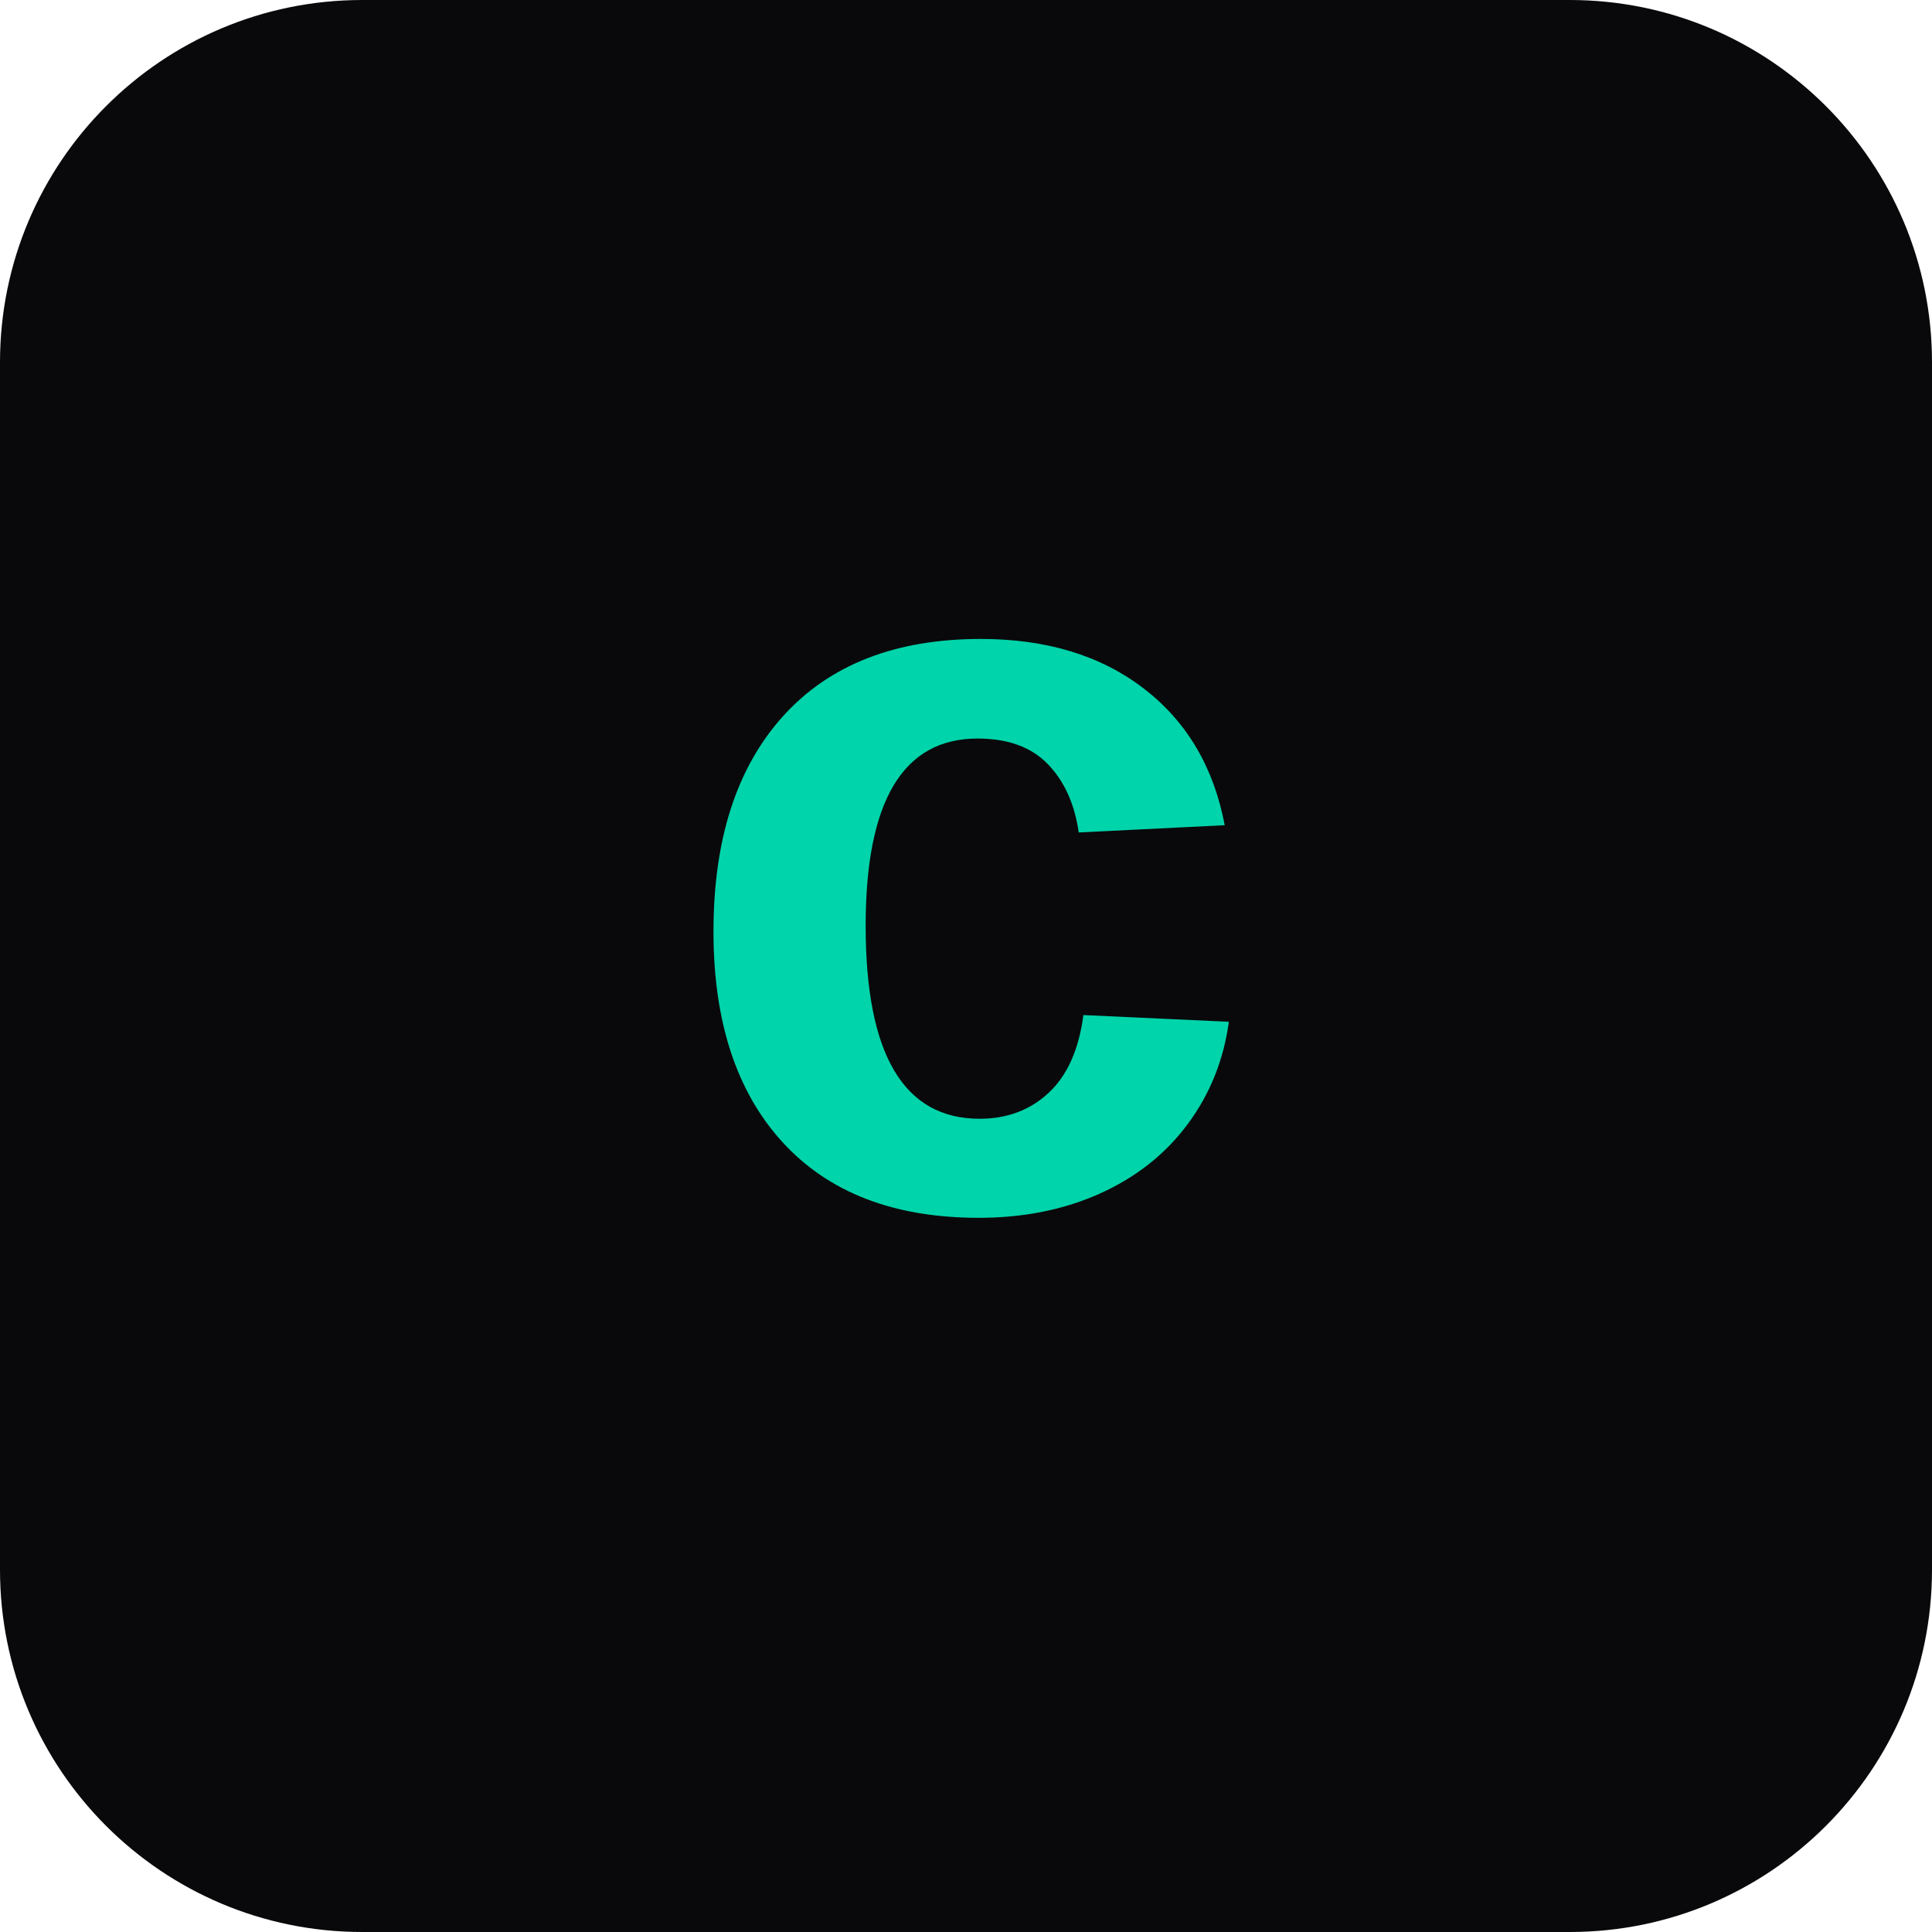
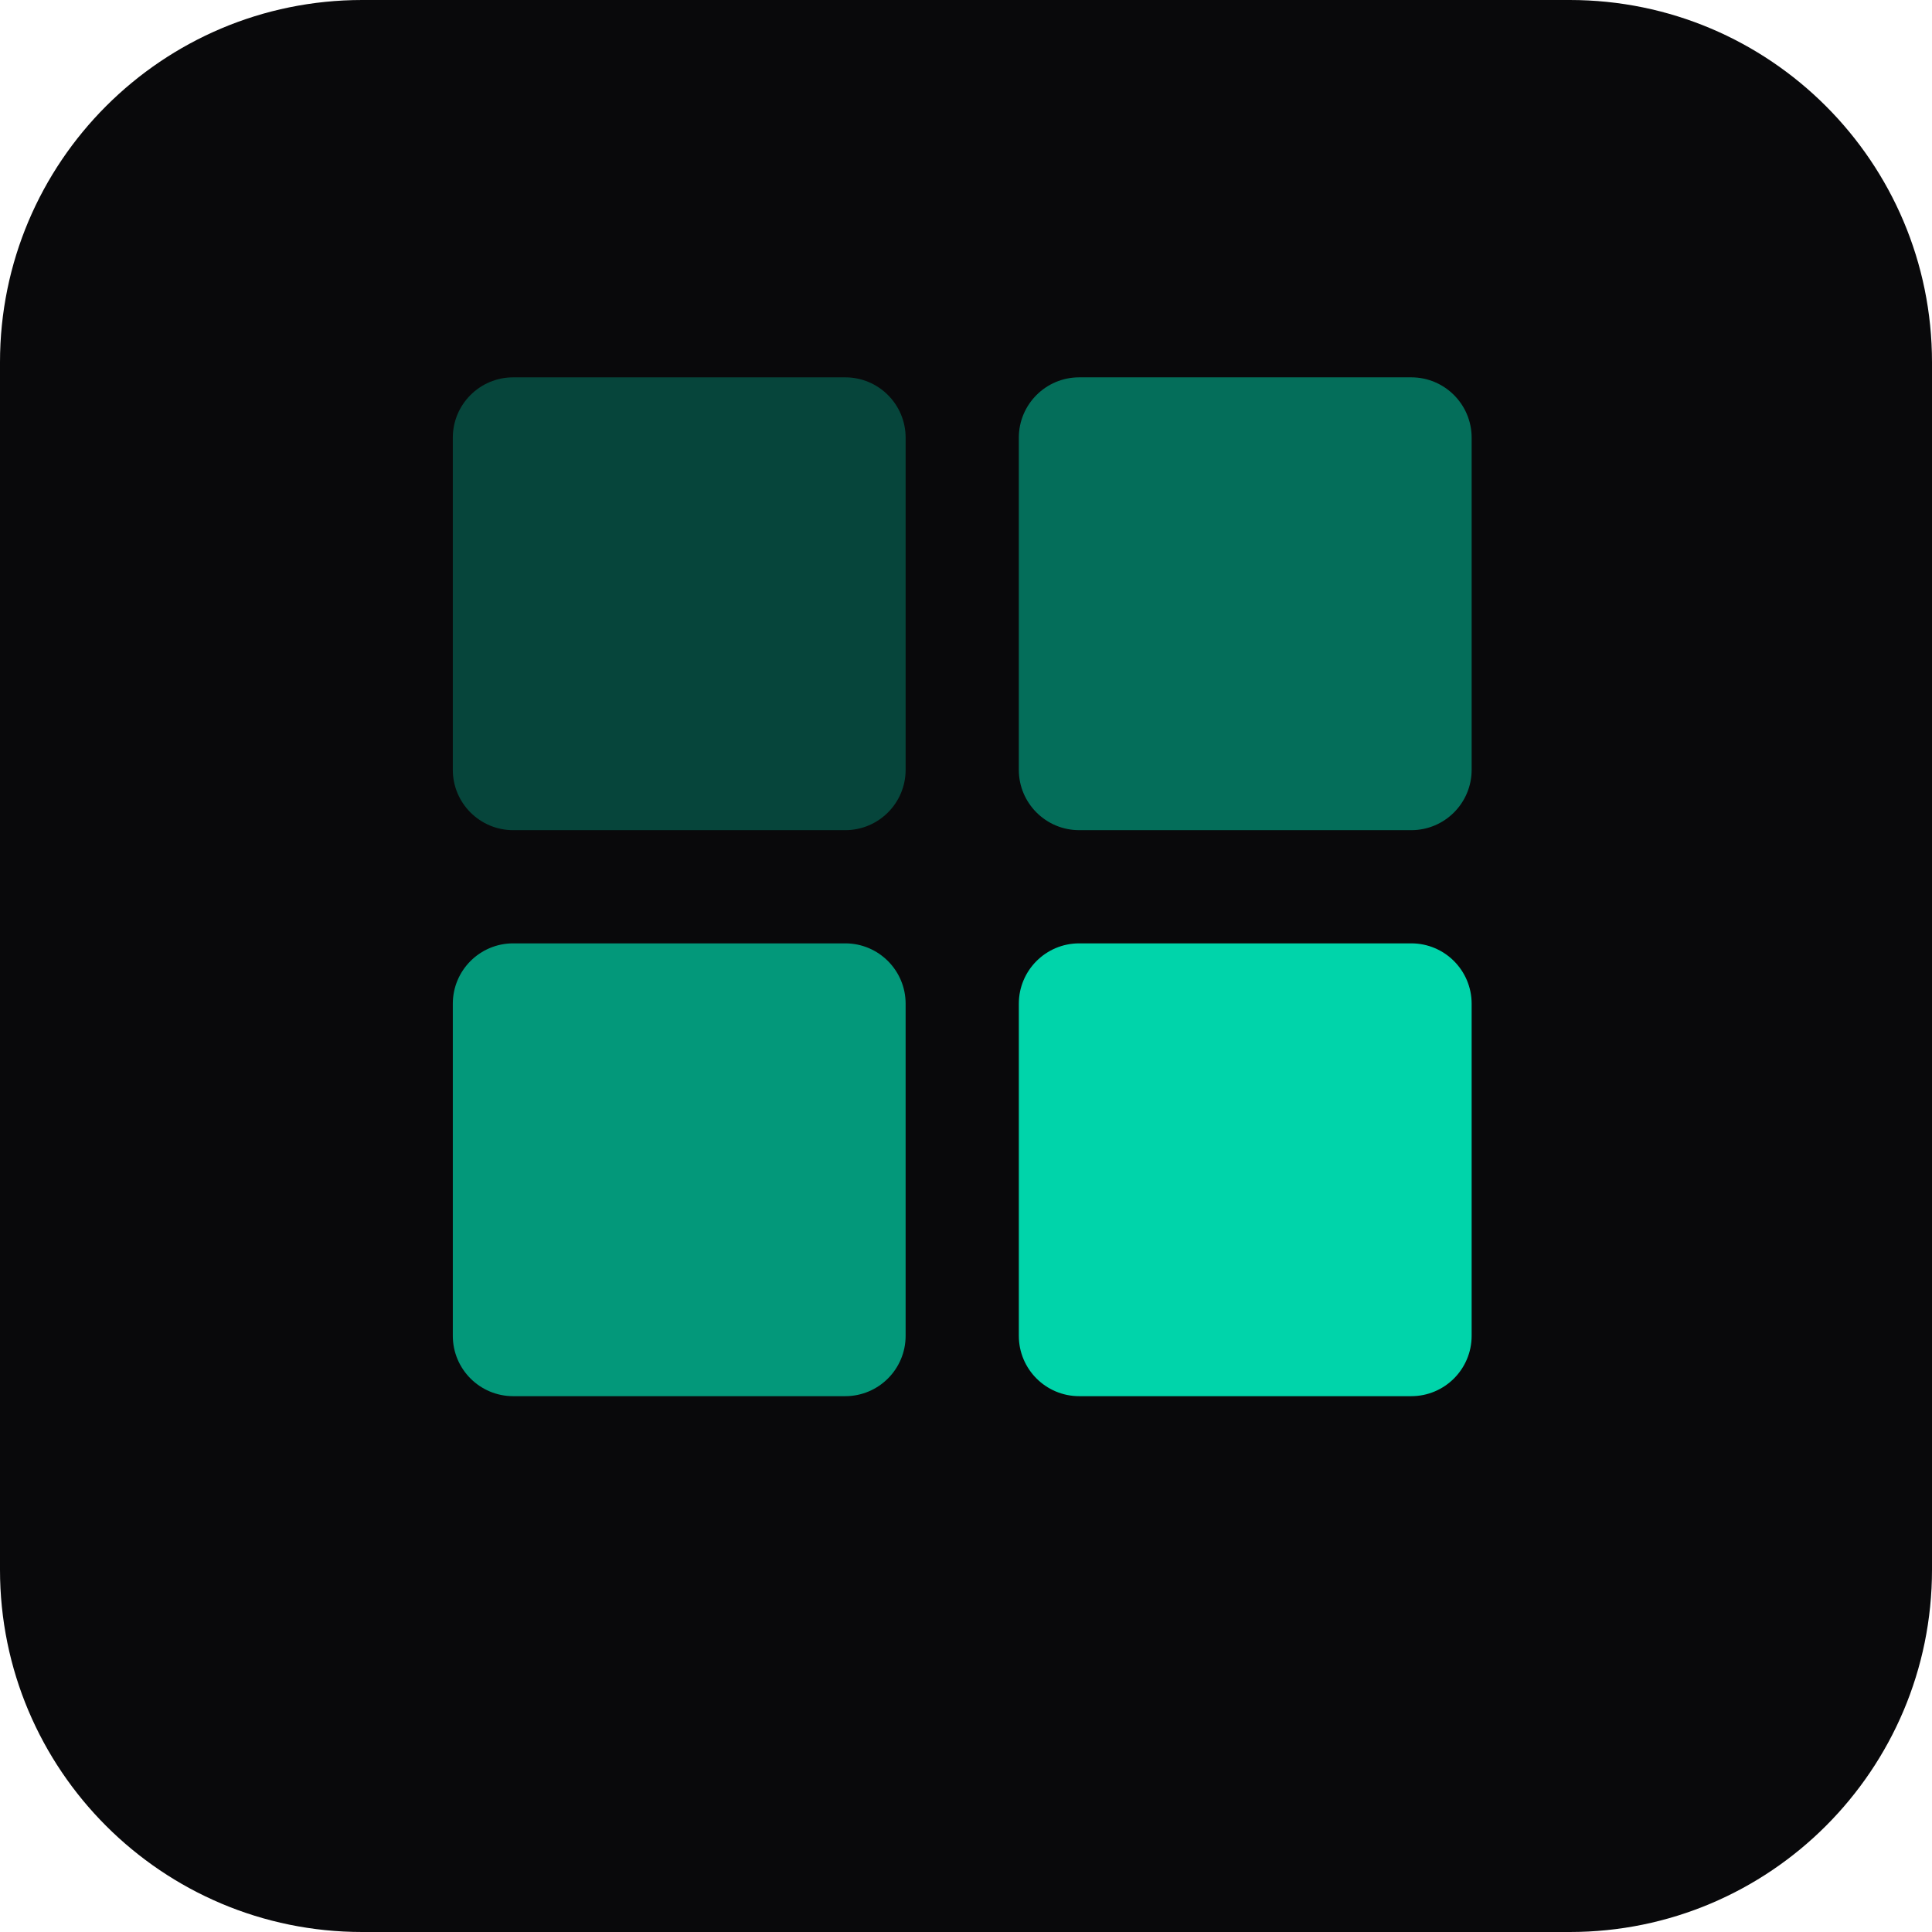
<svg xmlns="http://www.w3.org/2000/svg" width="512" height="512" viewBox="0 0 512 512">
  <rect width="512" height="512" rx="96" fill="#09090B" />
-   <text x="256" y="320" text-anchor="middle" font-family="Arial, sans-serif" font-weight="800" font-size="280" fill="#00D4AA">c</text>
+   <rect x="120" y="100" width="120" height="120" rx="16" fill="#00D4AA" opacity="0.3" />
+   <rect x="270" y="100" width="120" height="120" rx="16" fill="#00D4AA" opacity="0.5" />
+   <rect x="120" y="250" width="120" height="120" rx="16" fill="#00D4AA" opacity="0.7" />
+   <rect x="270" y="250" width="120" height="120" rx="16" fill="#00D4AA" />
</svg>
